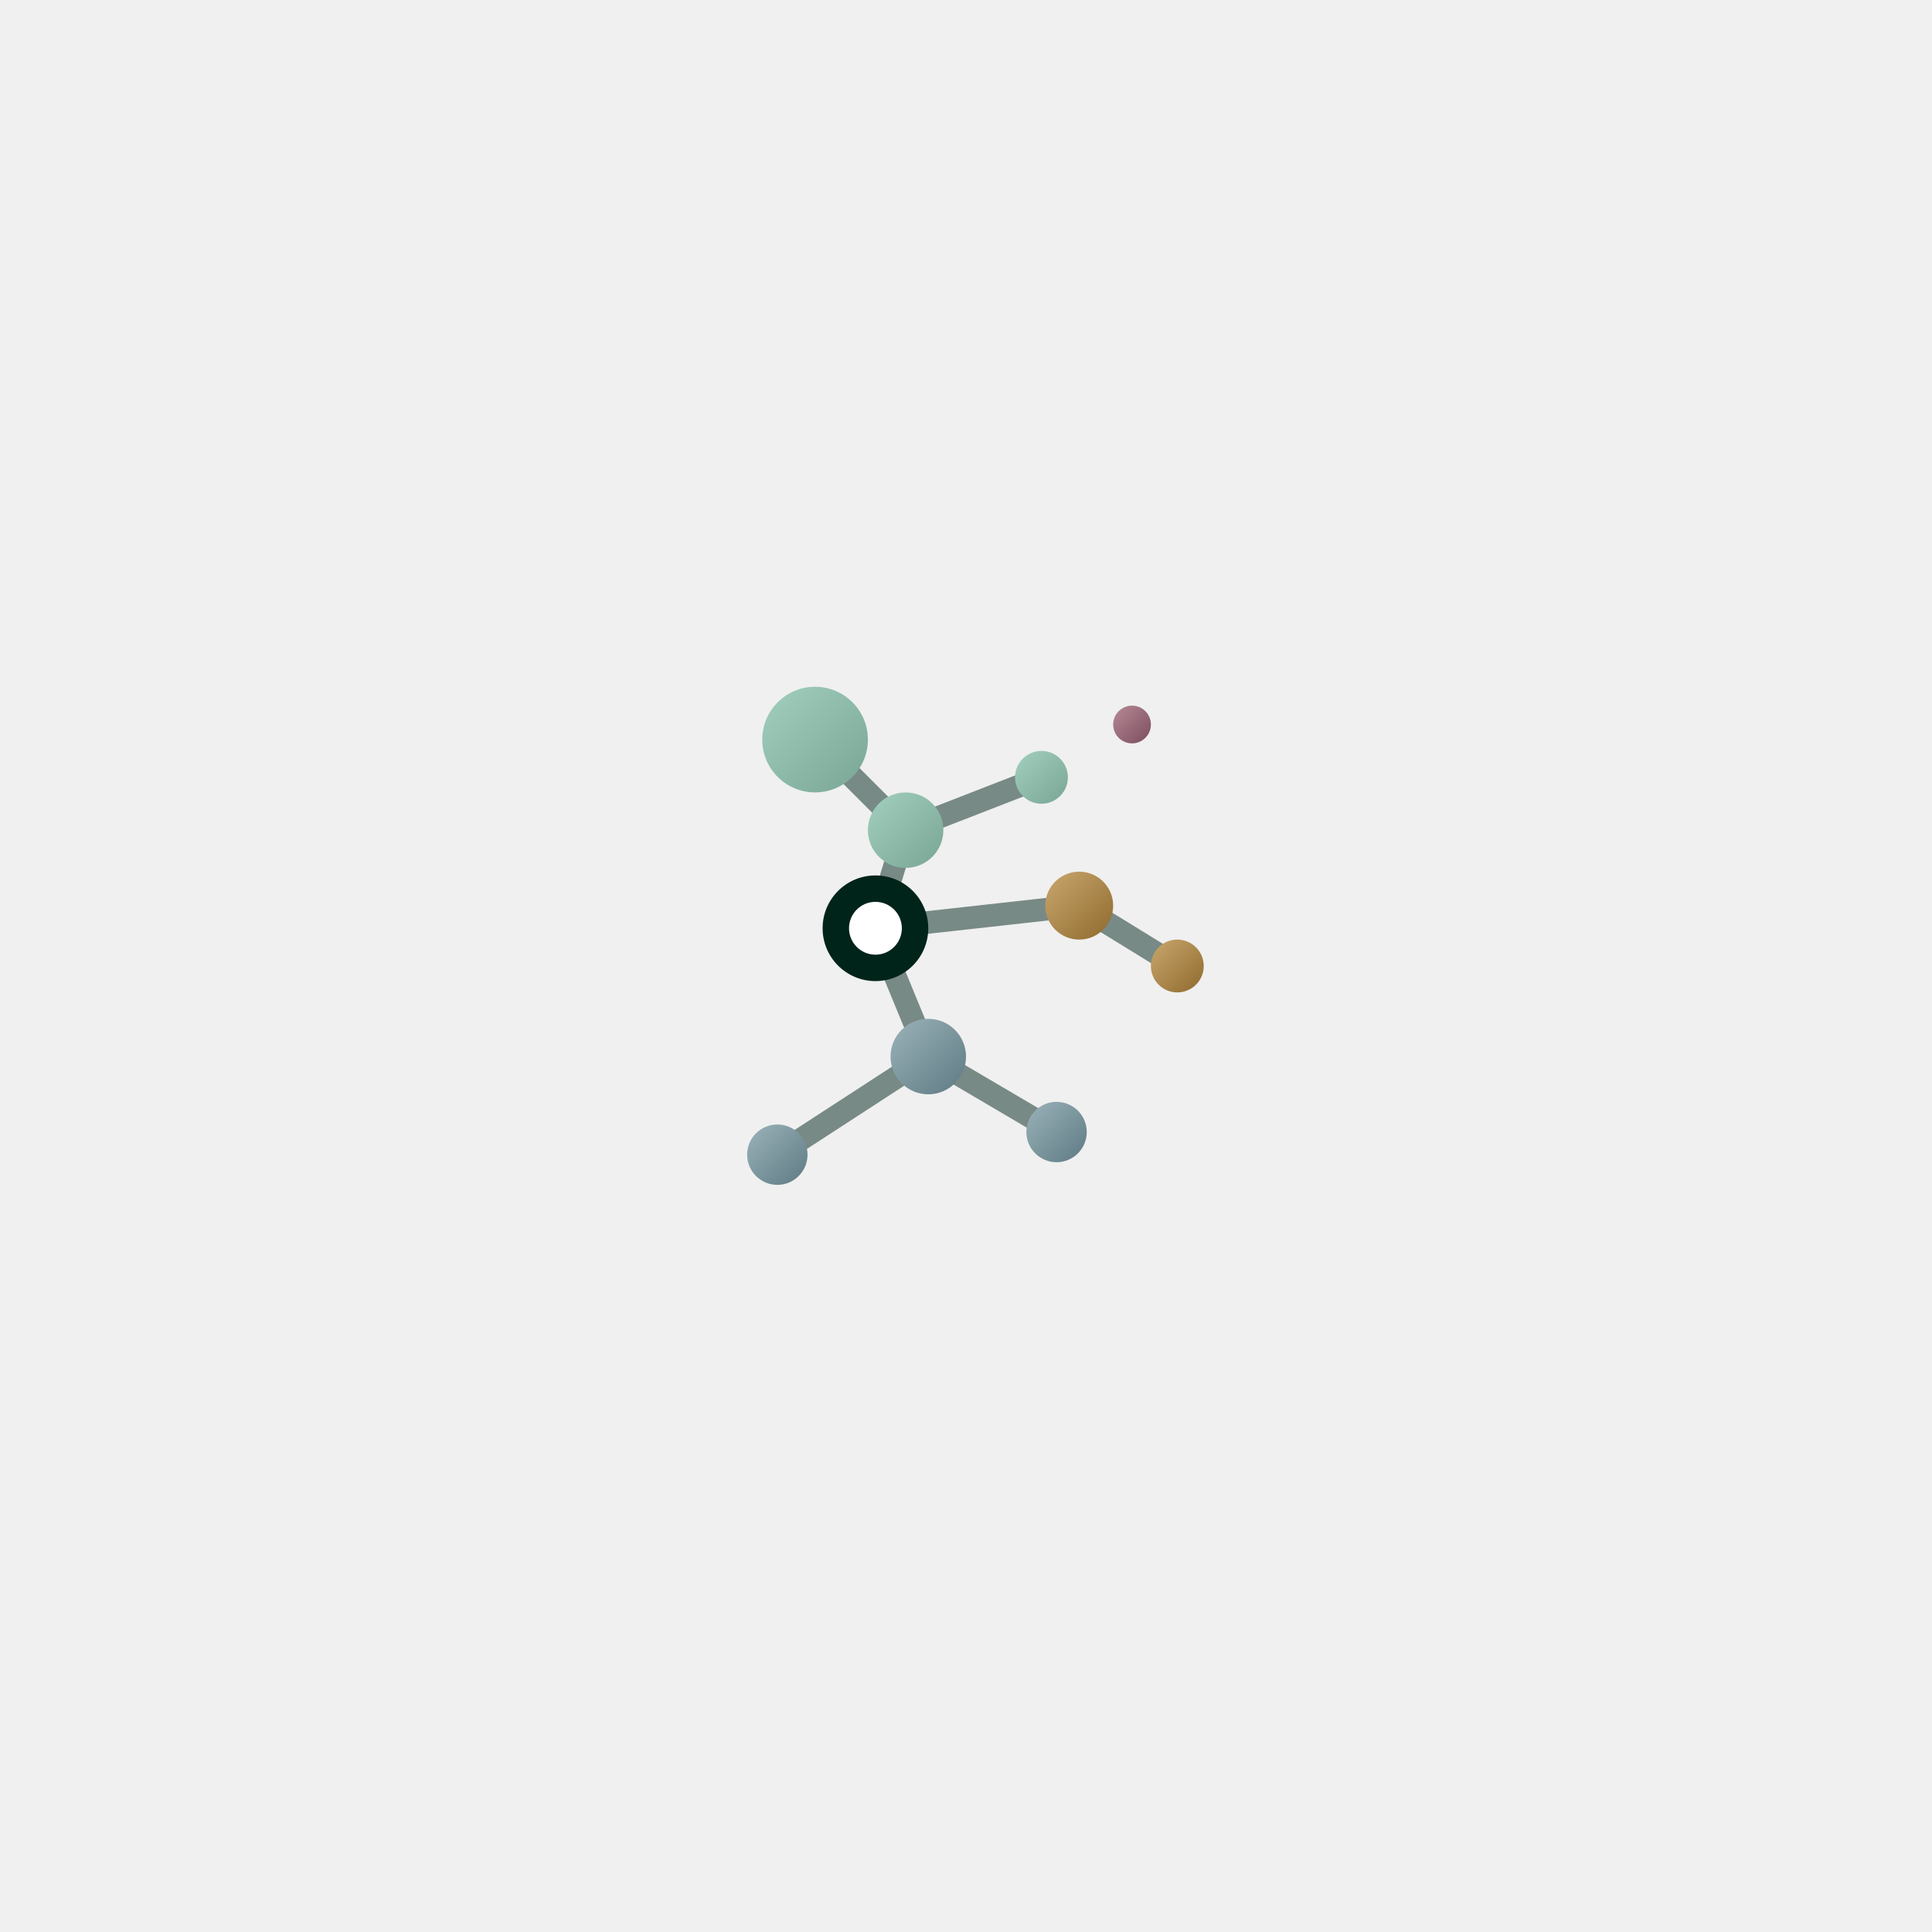
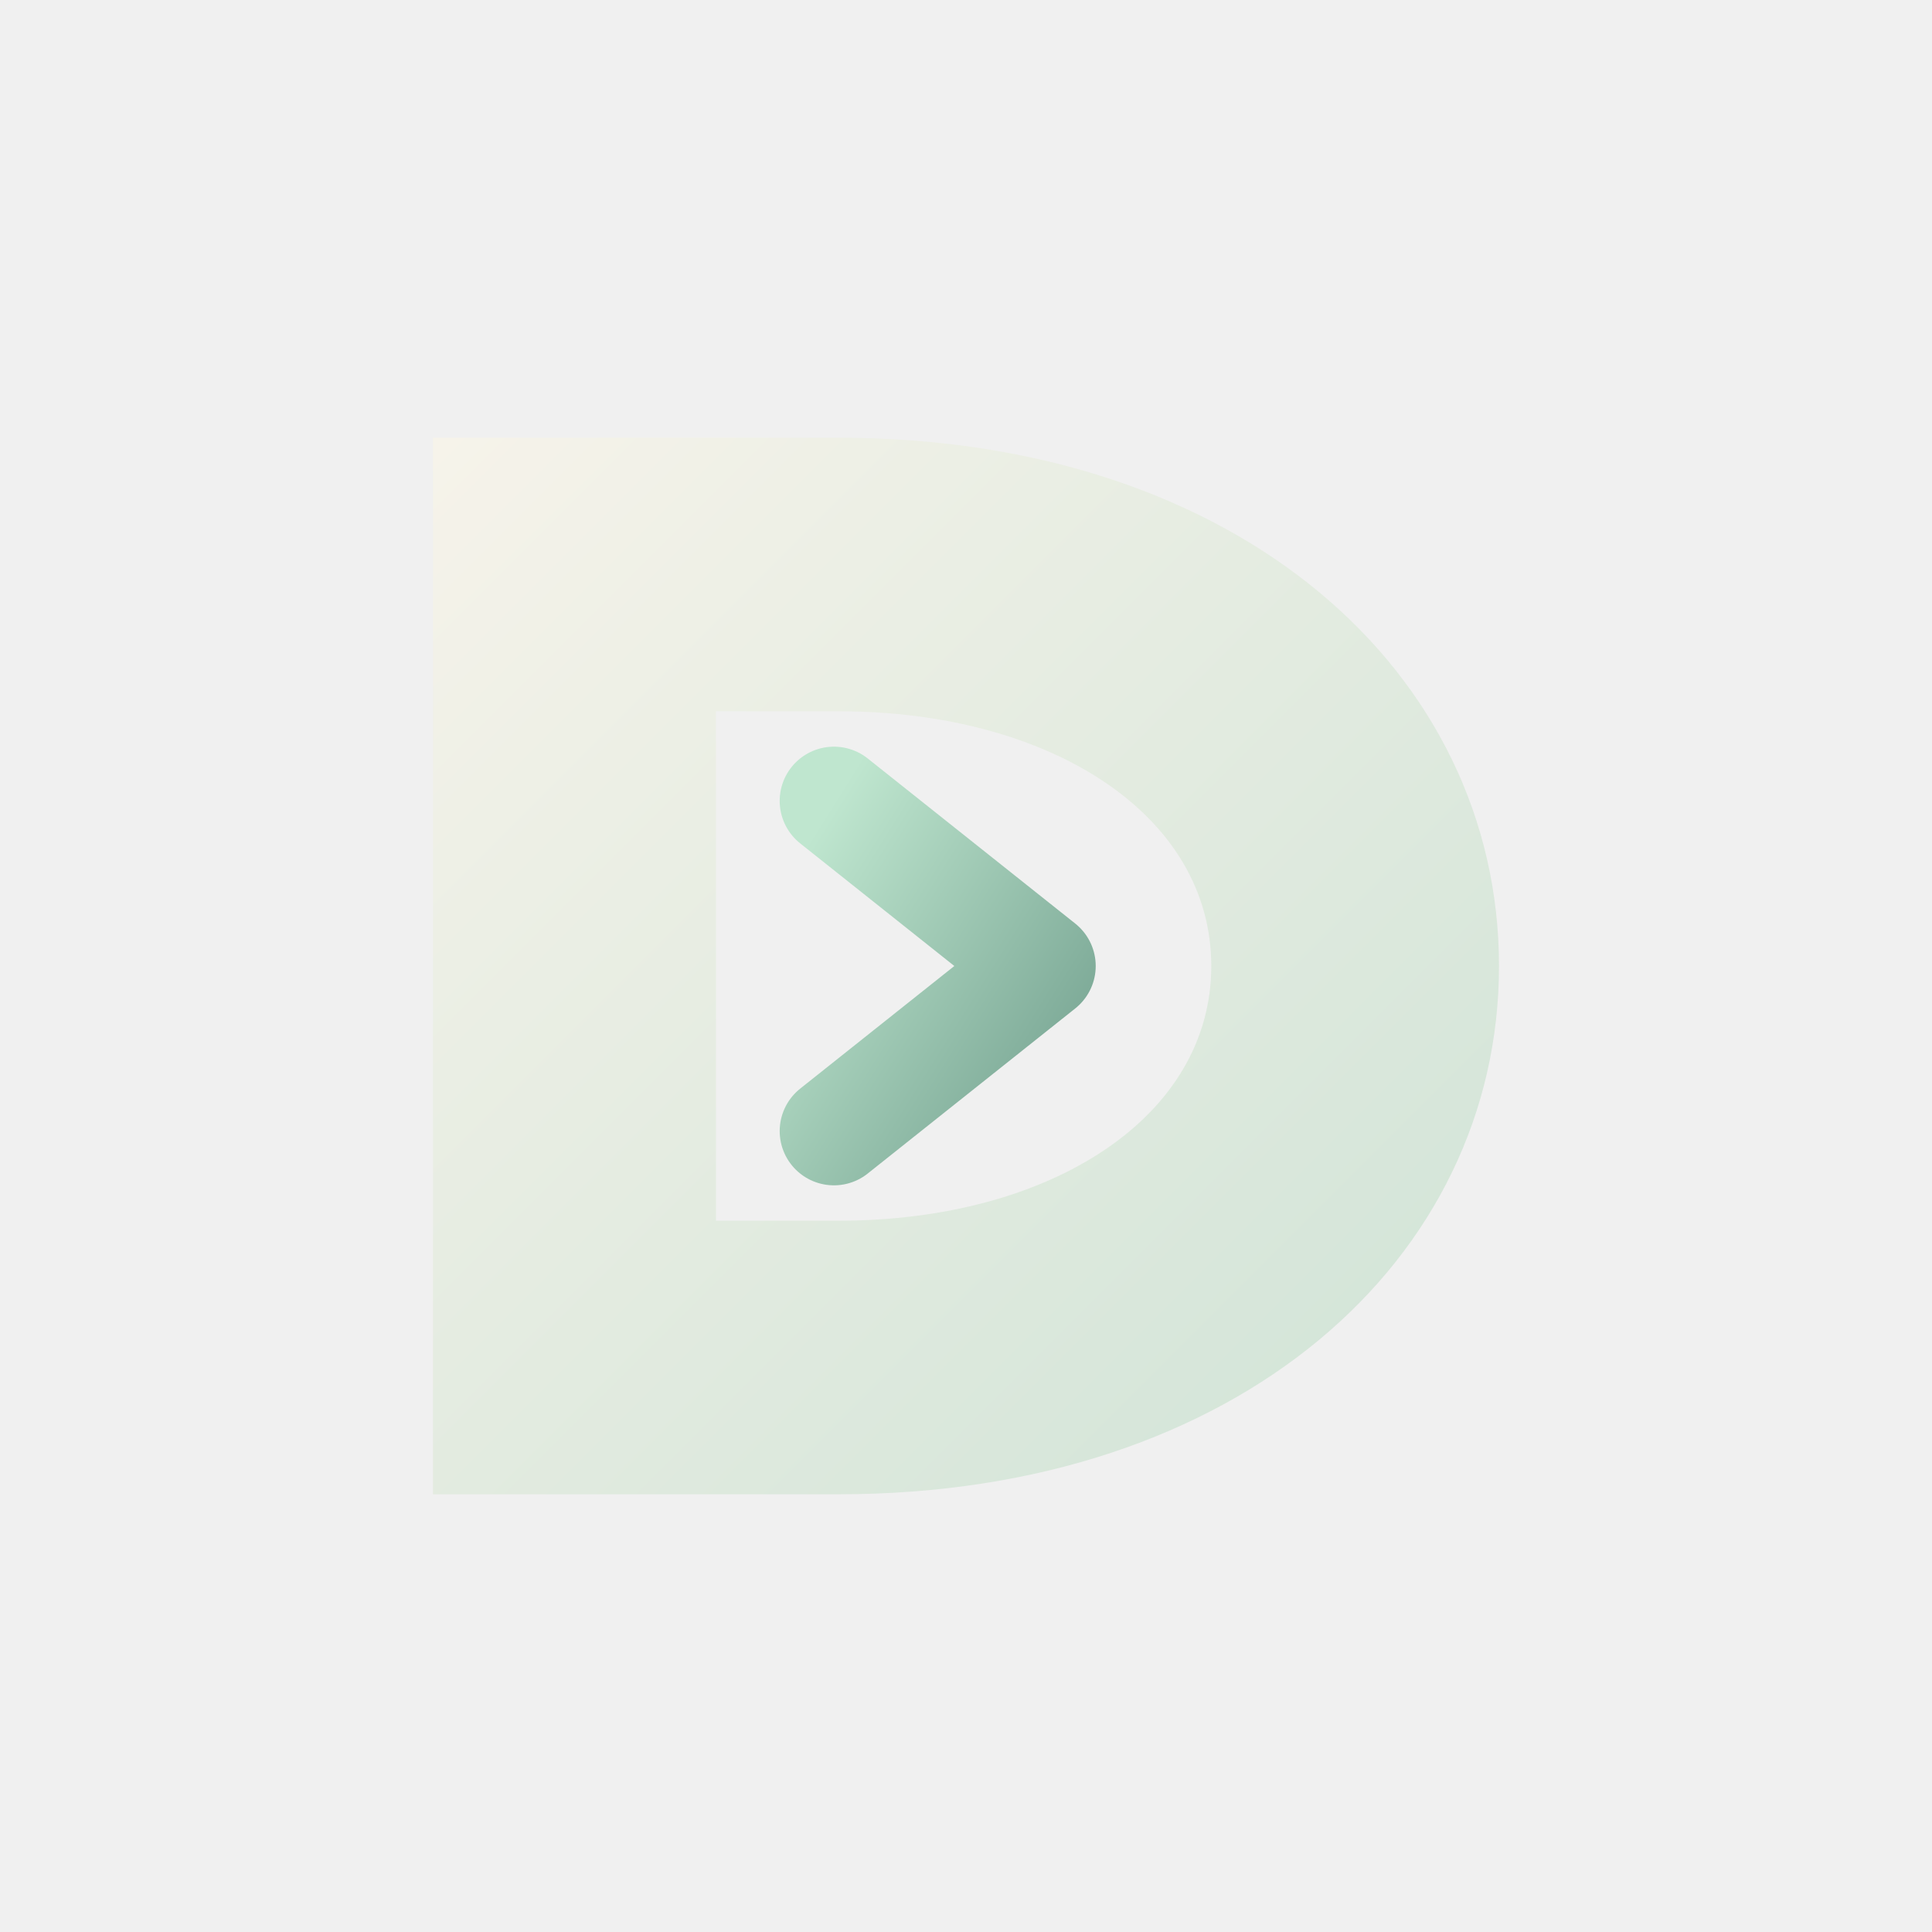
<svg xmlns="http://www.w3.org/2000/svg" viewBox="0 0 1024 1024" width="1024" height="1024">
  <defs>
-     <linearGradient id="activityGrad" x1="0%" y1="0%" x2="100%" y2="100%">
-       <stop offset="0%" style="stop-color:#a3d0be" />
-       <stop offset="100%" style="stop-color:#79a694" />
+     <linearGradient id="dlt" x1="0" y1="0" x2="1" y2="1">
+       <stop offset="0" stop-color="#f6f3ea" />
+       <stop offset="1" stop-color="#cfe3d6" />
    </linearGradient>
-     <linearGradient id="nutritionGrad" x1="0%" y1="0%" x2="100%" y2="100%">
-       <stop offset="0%" style="stop-color:#c9a76d" />
-       <stop offset="100%" style="stop-color:#8f6a2e" />
-     </linearGradient>
-     <linearGradient id="recoveryGrad" x1="0%" y1="0%" x2="100%" y2="100%">
-       <stop offset="0%" style="stop-color:#9bb3bb" />
-       <stop offset="100%" style="stop-color:#5e7a82" />
-     </linearGradient>
-     <linearGradient id="mobilityGrad" x1="0%" y1="0%" x2="100%" y2="100%">
-       <stop offset="0%" style="stop-color:#b88a96" />
-       <stop offset="100%" style="stop-color:#7a4d5e" />
+     <linearGradient id="chv" x1="0" y1="0" x2="1" y2="1">
+       <stop offset="0" stop-color="#bfe6cf" />
+       <stop offset="1" stop-color="#79a694" />
    </linearGradient>
  </defs>
-   <g transform="translate(512 512) scale(4) translate(-60 -60)">
-     <g stroke-width="3" opacity="0.5" stroke-linecap="round">
-       <line x1="40" y1="30" x2="52" y2="42" stroke="#00241a" />
-       <line x1="52" y1="42" x2="70" y2="35" stroke="#00241a" />
-       <line x1="52" y1="42" x2="48" y2="55" stroke="#00241a" />
-       <line x1="48" y1="55" x2="75" y2="52" stroke="#00241a" />
-       <line x1="75" y1="52" x2="88" y2="60" stroke="#00241a" />
-       <line x1="48" y1="55" x2="55" y2="72" stroke="#00241a" />
-       <line x1="55" y1="72" x2="35" y2="85" stroke="#00241a" />
-       <line x1="55" y1="72" x2="72" y2="82" stroke="#00241a" />
-     </g>
-     <circle cx="40" cy="30" r="7" fill="url(#activityGrad)" />
-     <circle cx="52" cy="42" r="5" fill="url(#activityGrad)" />
-     <circle cx="70" cy="35" r="3.5" fill="url(#activityGrad)" />
-     <circle cx="48" cy="55" r="7" fill="#00241a" />
-     <circle cx="48" cy="55" r="3.5" fill="#ffffff" />
-     <circle cx="75" cy="52" r="4.5" fill="url(#nutritionGrad)" />
-     <circle cx="88" cy="60" r="3.5" fill="url(#nutritionGrad)" />
-     <circle cx="55" cy="72" r="5" fill="url(#recoveryGrad)" />
-     <circle cx="35" cy="85" r="4" fill="url(#recoveryGrad)" />
-     <circle cx="72" cy="82" r="4" fill="url(#recoveryGrad)" />
-     <circle cx="82" cy="28" r="2.5" fill="url(#mobilityGrad)" />
+   <g transform="translate(512 512) scale(1.25) translate(-574 -512)">
+     <path fill="url(#dlt)" fill-rule="evenodd" d="M348 288 L520 288 C690 288 800 388 800 512 C800 636 690 736 520 736 L348 736 Z M468 404 L520 404 C610 404 678 448 678 512 C678 576 610 620 520 620 L468 620 Z" />
+     <path fill="none" stroke="url(#chv)" stroke-width="46" stroke-linecap="round" stroke-linejoin="round" d="M518 442 L606 512 L518 582" />
  </g>
</svg>
